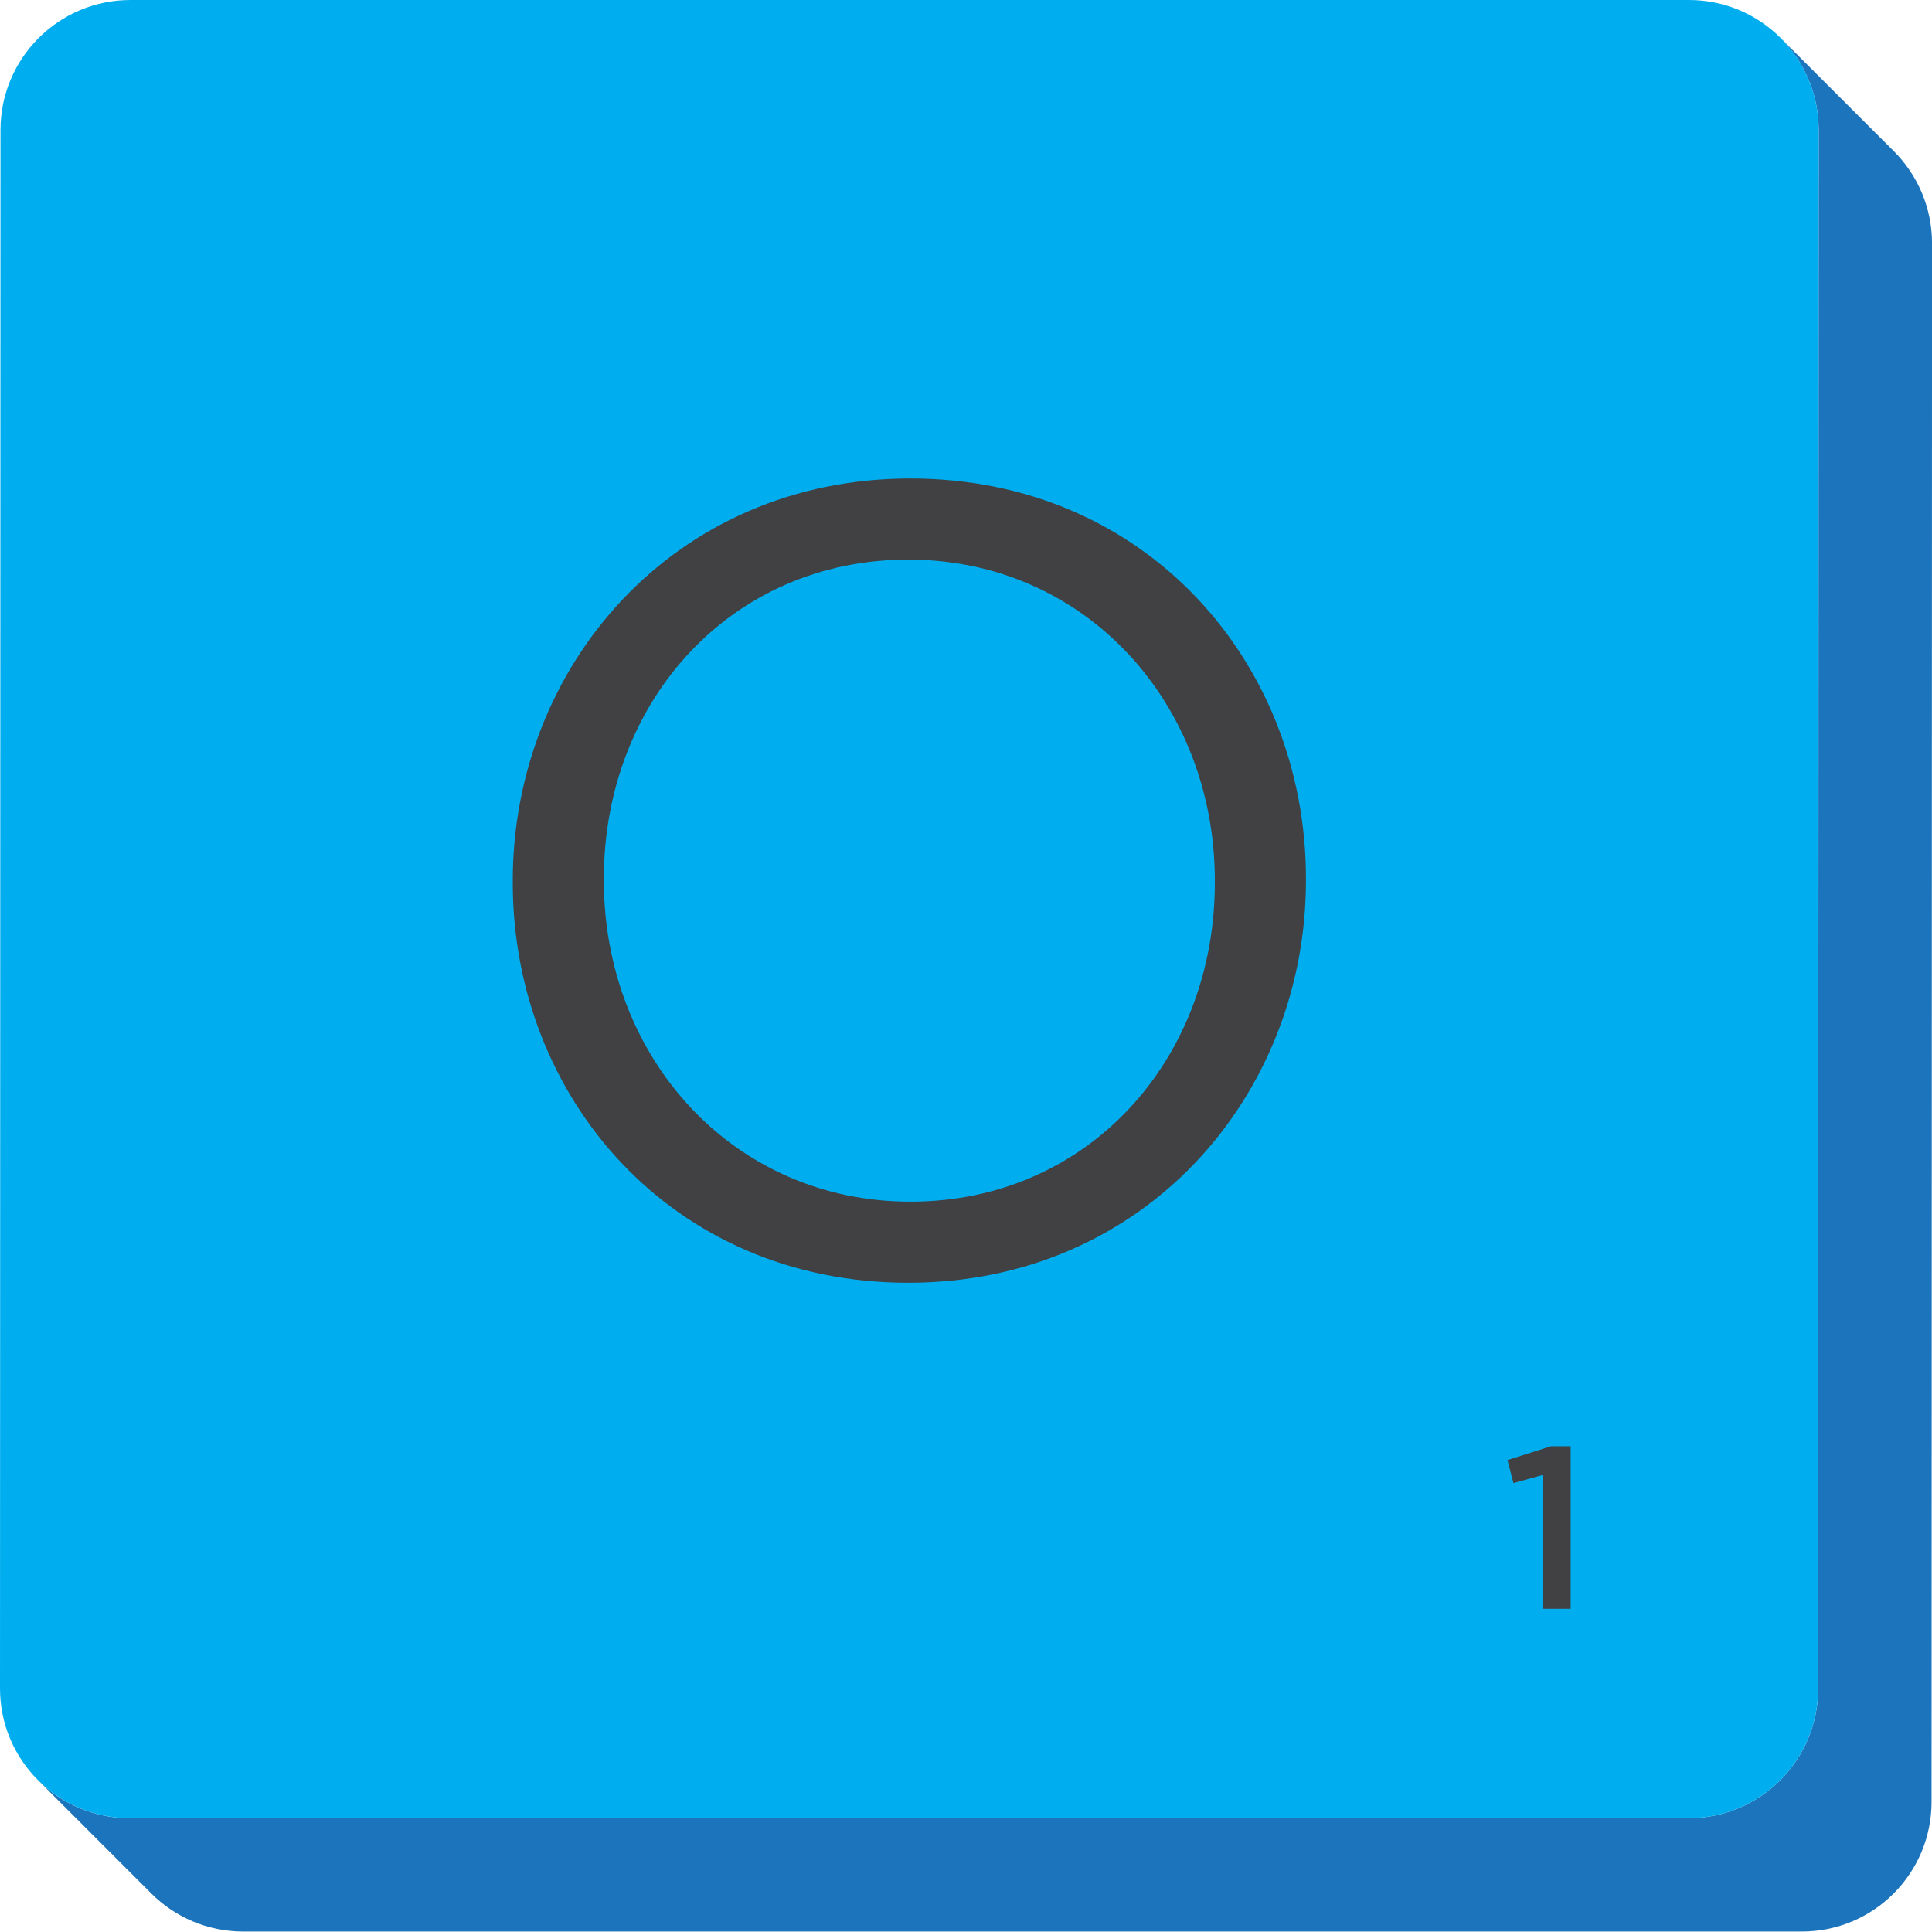
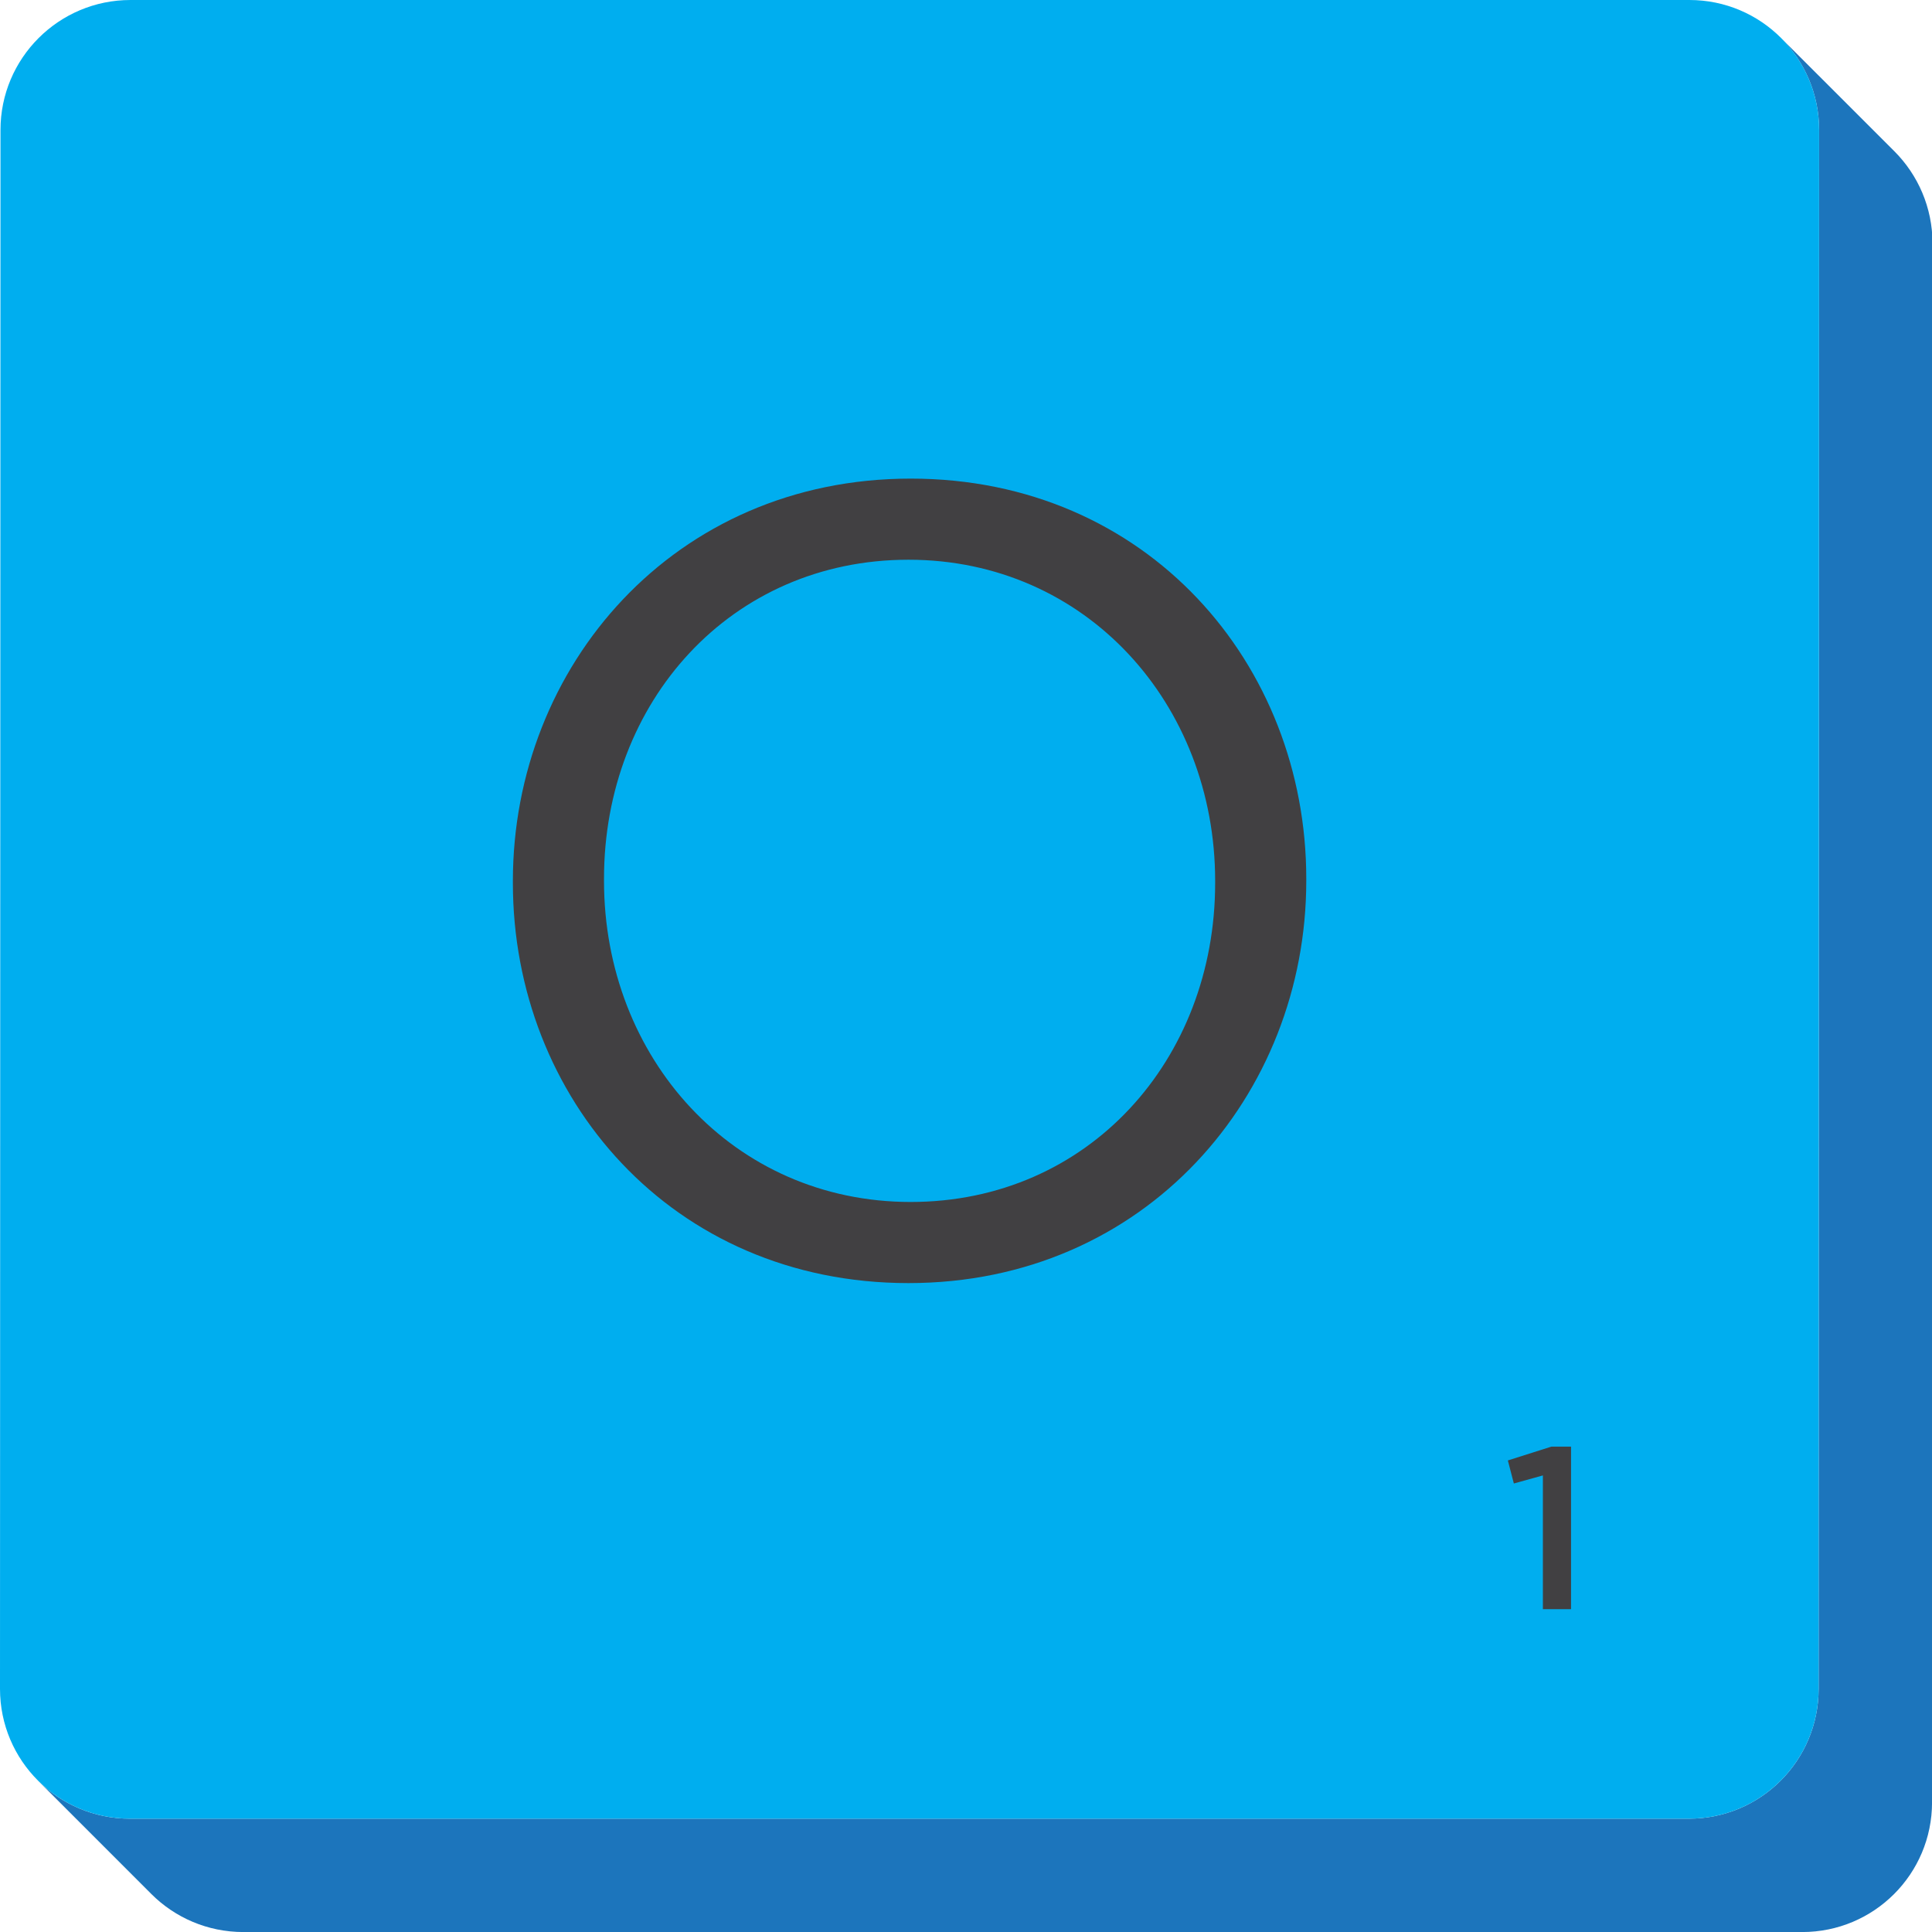
- <svg xmlns="http://www.w3.org/2000/svg" version="1.1" id="scrabble" x="0px" y="0px" viewBox="0 0 438.58 438.47" style="enable-background:new 0 0 438.58 438.47;" xml:space="preserve">
+ <svg xmlns="http://www.w3.org/2000/svg" version="1.1" id="scrabble" x="0px" y="0px" viewBox="0 0 438.47 438.47" style="enable-background:new 0 0 438.47 438.47;" xml:space="preserve">
  <style type="text/css">
	.st0{fill:#1C75BC;}
	.st1{fill:#00AEEF;}
	.st2{display:none;}
	.st3{display:inline;fill:#BBAD94;}
	.st4{display:inline;fill:#E8D7BA;}
	.st5{display:inline;fill:#414042;}
	.st6{fill:#414042;}
	.st7{display:inline;}
</style>
  <g id="scrabbleTile">
    <g id="highlightedTile">
      <path id="side" class="st0" d="M429.94,34.34L404.21,8.62c5.34,5.34,8.64,12.73,8.64,20.89l-0.11,353.79    c-0.01,16.29-13.17,29.45-29.46,29.45H29.5c-8.16,0-15.54-3.3-20.88-8.64l25.72,25.73c5.34,5.34,12.73,8.64,20.89,8.64h353.79    c16.29,0,29.46-13.16,29.46-29.45l0.11-353.79C438.58,47.08,435.28,39.69,429.94,34.34z" />
      <path id="top" class="st1" d="M383.41,0c16.29,0,29.45,13.21,29.44,29.51l-0.11,353.79c-0.01,16.29-13.17,29.45-29.46,29.45H29.5    C13.2,412.74,0,399.58,0,383.29L0.11,29.51C0.11,13.21,13.33,0,29.62,0H383.41z" />
    </g>
    <g id="tile_00000029007655792493338070000015857826428044154035_" class="st2">
      <path id="side_00000129169081894021318130000002795455928336889511_" class="st3" d="M429.94,34.34L404.21,8.62    c5.34,5.34,8.64,12.73,8.64,20.89l-0.11,353.79c-0.01,16.29-13.17,29.45-29.46,29.45H29.5c-8.16,0-15.54-3.3-20.88-8.64    l25.72,25.73c5.34,5.34,12.73,8.64,20.89,8.64h353.79c16.29,0,29.46-13.16,29.46-29.45l0.11-353.79    C438.58,47.08,435.28,39.69,429.94,34.34z" />
      <path id="top_00000111908945748028226780000004154523604860632498_" class="st4" d="M383.41,0c16.29,0,29.45,13.21,29.44,29.51    l-0.11,353.79c-0.01,16.29-13.17,29.45-29.46,29.45H29.5c-16.29,0-29.5-13.16-29.5-29.45L0.11,29.51C0.11,13.21,13.33,0,29.62,0    H383.41z" />
    </g>
    <g id="Z" class="st2">
      <path class="st5" d="M135.69,274.81l114.24-145.26H139.47v-17.9h137.69v13.37L162.67,270.27h114.49v17.91H135.69V274.81z" />
    </g>
    <g id="Y" class="st2">
      <path class="st5" d="M196.34,218.32l-73.38-106.67h24.21l59.51,88.26l60.02-88.26h23.2l-73.38,106.42v70.11h-20.17V218.32z" />
    </g>
    <g id="X" class="st2">
      <path class="st5" d="M283.72,111.65l-65.06,86.5l67.58,90.03h-23.7l-56.49-76.16l-56.49,76.16h-22.95l67.58-90.03l-65.06-86.5    h23.45l53.97,72.63l53.97-72.63H283.72z" />
    </g>
    <g id="W" class="st2">
      <path class="st5" d="M78.06,111.27h21.69l50.44,147.02l48.42-147.53H215l48.42,147.53l50.44-147.02h20.93l-63.05,177.79h-16.9    l-48.42-143.24l-48.67,143.24h-16.64L78.06,111.27z" />
    </g>
    <g id="V" class="st2">
      <path class="st5" d="M121.69,111.01h22.19l62.79,152.07l63.05-152.07h21.44L215.25,288.8H197.6L121.69,111.01z" />
    </g>
    <g id="U" class="st2">
      <path class="st5" d="M132.91,212.9V110.26h19.92v101.38c0,38.08,20.43,59.51,53.97,59.51c32.53,0,53.21-19.67,53.21-58.25V110.26    h19.92v101.12c0,51.45-29.51,78.18-73.64,78.18C162.67,289.56,132.91,262.83,132.91,212.9z" />
    </g>
    <g id="T" class="st2">
      <path class="st5" d="M196.34,130.05h-59.26v-18.41h138.7v18.41h-59.26v158.12h-20.17V130.05z" />
    </g>
    <g id="S" class="st2">
      <path class="st5" d="M140.23,262.45l12.36-14.63c18.41,16.64,36.06,24.97,60.52,24.97c23.71,0,39.34-12.61,39.34-30.01v-0.51    c0-16.39-8.83-25.72-45.9-33.54c-40.6-8.83-59.26-21.94-59.26-50.94v-0.5c0-27.74,24.46-48.17,58-48.17    c25.72,0,44.13,7.31,62.04,21.69l-11.6,15.38c-16.39-13.37-32.78-19.17-50.94-19.17c-22.95,0-37.57,12.61-37.57,28.5v0.5    c0,16.64,9.08,25.97,47.91,34.3c39.34,8.57,57.5,22.95,57.5,49.93v0.51c0,30.26-25.22,49.93-60.27,49.93    C184.36,290.69,161.41,281.36,140.23,262.45z" />
    </g>
    <g id="R" class="st2">
      <path class="st5" d="M133.42,111.65h75.91c21.69,0,39.09,6.56,50.18,17.65c8.57,8.57,13.62,20.93,13.62,34.8v0.5    c0,29.25-20.17,46.4-47.91,51.45l54.22,72.12h-24.46l-51.19-68.59h-50.44v68.59h-19.92V111.65z M207.56,201.68    c26.48,0,45.39-13.62,45.39-36.31v-0.5c0-21.69-16.64-34.8-45.14-34.8h-54.47v71.62H207.56z" />
    </g>
    <g id="Q" class="st2">
      <path class="st5" d="M283.97,292.33l-23.45-20.93c-14.88,11.6-33.79,18.66-55.48,18.66c-53.71,0-89.78-42.12-89.78-90.79v-0.5    c0-48.67,36.57-91.29,90.28-91.29c53.71,0,89.78,42.11,89.78,90.79v0.5c0,21.94-7.82,42.87-20.93,59.01l23.2,19.67L283.97,292.33z     M246.4,258.54l-33.04-28.24l13.37-14.88l33.04,30.01c9.58-12.61,14.88-28.5,14.88-46.15v-0.5c0-40.1-29.25-72.88-69.6-72.88    c-40.35,0-69.1,32.28-69.1,72.38v0.5c0,40.1,29.25,72.88,69.6,72.88C221.18,271.65,235.3,266.86,246.4,258.54z" />
    </g>
    <g id="P" class="st2">
      <path class="st5" d="M140.35,111.65h66.07c39.84,0,66.07,21.18,66.07,55.98v0.5c0,38.08-31.77,57.75-69.35,57.75h-42.87v62.29    h-19.92V111.65z M203.9,207.73c29.25,0,48.42-15.63,48.42-38.84v-0.5c0-25.22-18.91-38.33-47.41-38.33h-44.64v77.67H203.9z" />
    </g>
    <g id="O">
      <path class="st6" d="M116.4,200.41v-0.5c0-48.67,36.57-91.29,90.28-91.29c53.71,0,89.78,42.11,89.78,90.79v0.5    c0,48.67-36.57,91.29-90.28,91.29C152.46,291.2,116.4,249.08,116.4,200.41z M275.78,200.41v-0.5c0-40.1-29.25-72.88-69.6-72.88    c-40.35,0-69.1,32.28-69.1,72.38v0.5c0,40.1,29.25,72.88,69.6,72.88C247.03,272.79,275.78,240.51,275.78,200.41z" />
    </g>
    <g id="N" class="st2">
      <path class="st5" d="M131.78,111.65h18.66l111.21,141.47V111.65h19.42v176.53h-15.89L151.2,143.42v144.75h-19.42V111.65z" />
    </g>
    <g id="M" class="st2">
      <path class="st5" d="M121.94,111.65h20.17l64.31,96.33l64.31-96.33h20.17v176.53h-19.92V145.19l-64.31,94.57h-1.01l-64.31-94.32    v142.73h-19.42V111.65z" />
    </g>
    <g id="L" class="st2">
      <path class="st5" d="M146.78,111.65h19.92v158.12h99.36v18.41H146.78V111.65z" />
    </g>
    <g id="K" class="st2">
      <path class="st5" d="M131.27,111.65h19.92v105.41l101.38-105.41h25.72l-75.65,77.17l78.93,99.36h-24.97l-67.84-85.49l-37.58,38.08    v47.41h-19.92V111.65z" />
    </g>
    <g id="J" class="st2">
      <path class="st5" d="M151.7,258.16l14.37-12.36c10.84,16.39,21.94,25.22,40.35,25.22c19.92,0,34.55-14.37,34.55-42.37V110.38    h20.17v118.02c0,20.68-6.05,36.31-16.14,46.4c-9.83,9.58-23.2,14.63-38.84,14.63C179.69,289.43,162.8,276.32,151.7,258.16z" />
    </g>
    <g id="I" class="st2">
      <path class="st5" d="M196.46,111.65h19.92v176.53h-19.92V111.65z" />
    </g>
    <g id="H" class="st2">
      <path class="st5" d="M135.56,111.65h19.92v78.43h101.88v-78.43h19.92v176.53h-19.92v-79.44H155.48v79.44h-19.92V111.65z" />
    </g>
    <g id="G" class="st2">
      <path class="st5" d="M126.11,200.41v-0.5c0-48.42,35.56-91.29,88.52-91.29c29.76,0,48.17,8.57,65.82,23.45l-12.86,15.13    c-13.62-11.85-28.75-20.17-53.71-20.17c-39.09,0-67.08,33.04-67.08,72.38v0.5c0,42.11,26.98,73.38,69.85,73.38    c20.17,0,38.84-7.82,50.94-17.65v-43.88h-53.71v-17.9h72.88v70.36c-16.39,14.63-41.11,26.98-70.86,26.98    C160.4,291.2,126.11,250.85,126.11,200.41z" />
    </g>
    <g id="F" class="st2">
      <path class="st5" d="M143,111.65h126.85v18.41H162.92v63.05h95.58v18.16h-95.58v76.92H143V111.65z" />
    </g>
    <g id="E" class="st2">
      <path class="st5" d="M141.99,111.65H269.6v18.16H161.92v60.27h96.33v18.16h-96.33v61.78h108.94v18.16H141.99V111.65z" />
    </g>
    <g id="D" class="st2">
      <path class="st5" d="M128.88,111.65h61.28c55.48,0,93.81,38.08,93.81,87.76v0.5c0,49.68-38.33,88.26-93.81,88.26h-61.28V111.65z     M148.8,130.06v139.71h41.36c44.64,0,73.13-30.26,73.13-69.35v-0.5c0-39.09-28.5-69.85-73.13-69.85H148.8z" />
    </g>
    <g id="C" class="st2">
      <path class="st5" d="M126.86,200.41v-0.5c0-49.93,37.32-91.29,89.27-91.29c32.03,0,51.19,11.35,68.85,27.99l-13.62,14.63    c-14.88-14.12-31.52-24.21-55.48-24.21c-39.09,0-68.34,31.78-68.34,72.38v0.5c0,40.85,29.5,72.88,68.34,72.88    c24.21,0,40.1-9.33,56.99-25.47l13.11,12.86c-18.41,18.66-38.58,31.02-70.61,31.02C164.44,291.2,126.86,251.1,126.86,200.41z" />
    </g>
    <g id="B" class="st2">
      <path class="st5" d="M135.18,111.65h75.15c20.17,0,36.06,5.8,46.15,15.64c7.31,7.57,11.35,16.9,11.35,28.24v0.5    c0,22.95-14.12,34.8-27.99,40.85c20.93,6.3,37.83,18.41,37.83,42.62v0.5c0,30.26-25.47,48.17-64.05,48.17h-78.43V111.65z     M247.66,158.3c0-17.4-13.87-28.75-39.09-28.75h-53.71v60.78h52.2c23.96,0,40.6-10.84,40.6-31.52V158.3z M210.59,207.98h-55.73    v62.29h59.26c26.73,0,43.38-11.85,43.38-31.52v-0.5C257.49,219.08,241.35,207.98,210.59,207.98z" />
    </g>
    <g id="A" class="st2">
      <path class="st5" d="M197.09,111.02h18.66L296.2,288.8h-21.44l-20.68-46.65h-96.08l-20.93,46.65h-20.43L197.09,111.02z     M246.27,223.99l-40.1-89.78l-40.35,89.78H246.27z" />
    </g>
    <g id="_x31_0" class="st2">
      <g class="st7">
        <g>
          <path class="st6" d="M330.2,334.71l-6.59,1.83l-1.36-5.23l9.89-3.14h4.45v36.9h-6.39V334.71z" />
          <path class="st6" d="M344.59,346.86v-0.11c0-10.47,6.38-18.95,16.02-18.95c9.58,0,15.91,8.37,15.91,18.84v0.1      c0,10.47-6.38,18.95-16.02,18.95C350.87,365.7,344.59,357.32,344.59,346.86z M369.87,346.86v-0.11c0-7.22-3.72-13.14-9.37-13.14      c-5.65,0-9.26,5.76-9.26,13.03v0.1c0,7.22,3.66,13.14,9.37,13.14C366.31,359.89,369.87,354.03,369.87,346.86z" />
        </g>
      </g>
    </g>
    <g id="_x38_" class="st2">
      <g class="st7">
        <g>
          <path class="st6" d="M335.41,355.07v-0.11c0-4.4,2.46-7.17,6.59-8.9c-3.09-1.62-5.34-4.08-5.34-8.16v-0.1      c0-5.6,5.39-9.89,12.72-9.89c7.33,0,12.72,4.24,12.72,9.89v0.1c0,4.08-2.25,6.54-5.34,8.16c4.03,1.83,6.59,4.45,6.59,8.79v0.11      c0,6.54-5.97,10.62-13.97,10.62C341.37,365.59,335.41,361.41,335.41,355.07z M357.07,354.71v-0.11c0-3.35-3.35-5.55-7.69-5.55      c-4.34,0-7.64,2.2-7.64,5.55v0.11c0,2.98,2.83,5.5,7.64,5.5C354.19,360.2,357.07,357.74,357.07,354.71z M355.92,338.54v-0.11      c0-2.83-2.62-5.13-6.54-5.13s-6.54,2.3-6.54,5.08v0.11c0,3.19,2.77,5.44,6.54,5.44C353.15,343.93,355.92,341.68,355.92,338.54z" />
        </g>
      </g>
    </g>
    <g id="_x35_" class="st2">
      <g class="st7">
        <g>
          <path class="st6" d="M335.85,359.78l3.98-4.66c2.93,2.72,6.02,4.4,9.42,4.4c4.4,0,7.27-2.51,7.27-6.33v-0.1      c0-3.72-3.14-6.07-7.59-6.07c-2.62,0-4.87,0.73-6.75,1.62l-3.87-2.56l1.05-17.95h21.93v5.7H344.9l-0.58,8.58      c1.73-0.63,3.35-1.05,5.81-1.05c7.12,0,12.77,3.77,12.77,11.51v0.11c0,7.48-5.5,12.4-13.61,12.4      C343.7,365.38,339.3,363.13,335.85,359.78z" />
        </g>
      </g>
    </g>
    <g id="_x34_" class="st2">
      <g class="st7">
        <g>
          <path class="st6" d="M353.51,356.98h-18.48l-1.2-4.61l20.36-24.08h5.5v23.4h5.23v5.29h-5.23v8.22h-6.18V356.98z M353.51,351.7      v-14.5l-12.04,14.5H353.51z" />
        </g>
      </g>
    </g>
    <g id="_x33_" class="st2">
      <g class="st7">
        <g>
          <path class="st6" d="M335.95,358.95l4.5-4.19c2.62,3.09,5.55,4.81,9.63,4.81c3.61,0,6.33-2.2,6.33-5.55v-0.1      c0-3.61-3.3-5.65-8.43-5.65h-2.98l-1.05-4.03l9.89-10.52H338v-5.6h24.23v4.81l-10.21,10.47c5.55,0.68,10.78,3.51,10.78,10.26      v0.11c0,6.75-5.18,11.62-12.82,11.62C343.6,365.38,339.04,362.72,335.95,358.95z" />
        </g>
      </g>
    </g>
    <g id="_x32_" class="st2">
      <g class="st7">
        <g>
          <path class="st6" d="M336.14,360.26l12.61-10.73c5.02-4.29,6.86-6.59,6.86-9.89c0-3.61-2.56-5.7-5.91-5.7      c-3.35,0-5.65,1.83-8.43,5.5l-4.61-3.61c3.51-4.87,6.96-7.64,13.5-7.64c7.17,0,12.09,4.4,12.09,10.94v0.1      c0,5.76-3.04,8.9-9.53,14.18l-7.54,6.28h17.43v5.65h-26.48V360.26z" />
        </g>
      </g>
    </g>
    <g id="_x31__56_">
      <g>
        <g>
          <path class="st6" d="M350.16,334.85l-6.59,1.83l-1.36-5.23l9.89-3.14h4.45v36.9h-6.39V334.85z" />
        </g>
      </g>
    </g>
  </g>
</svg>
